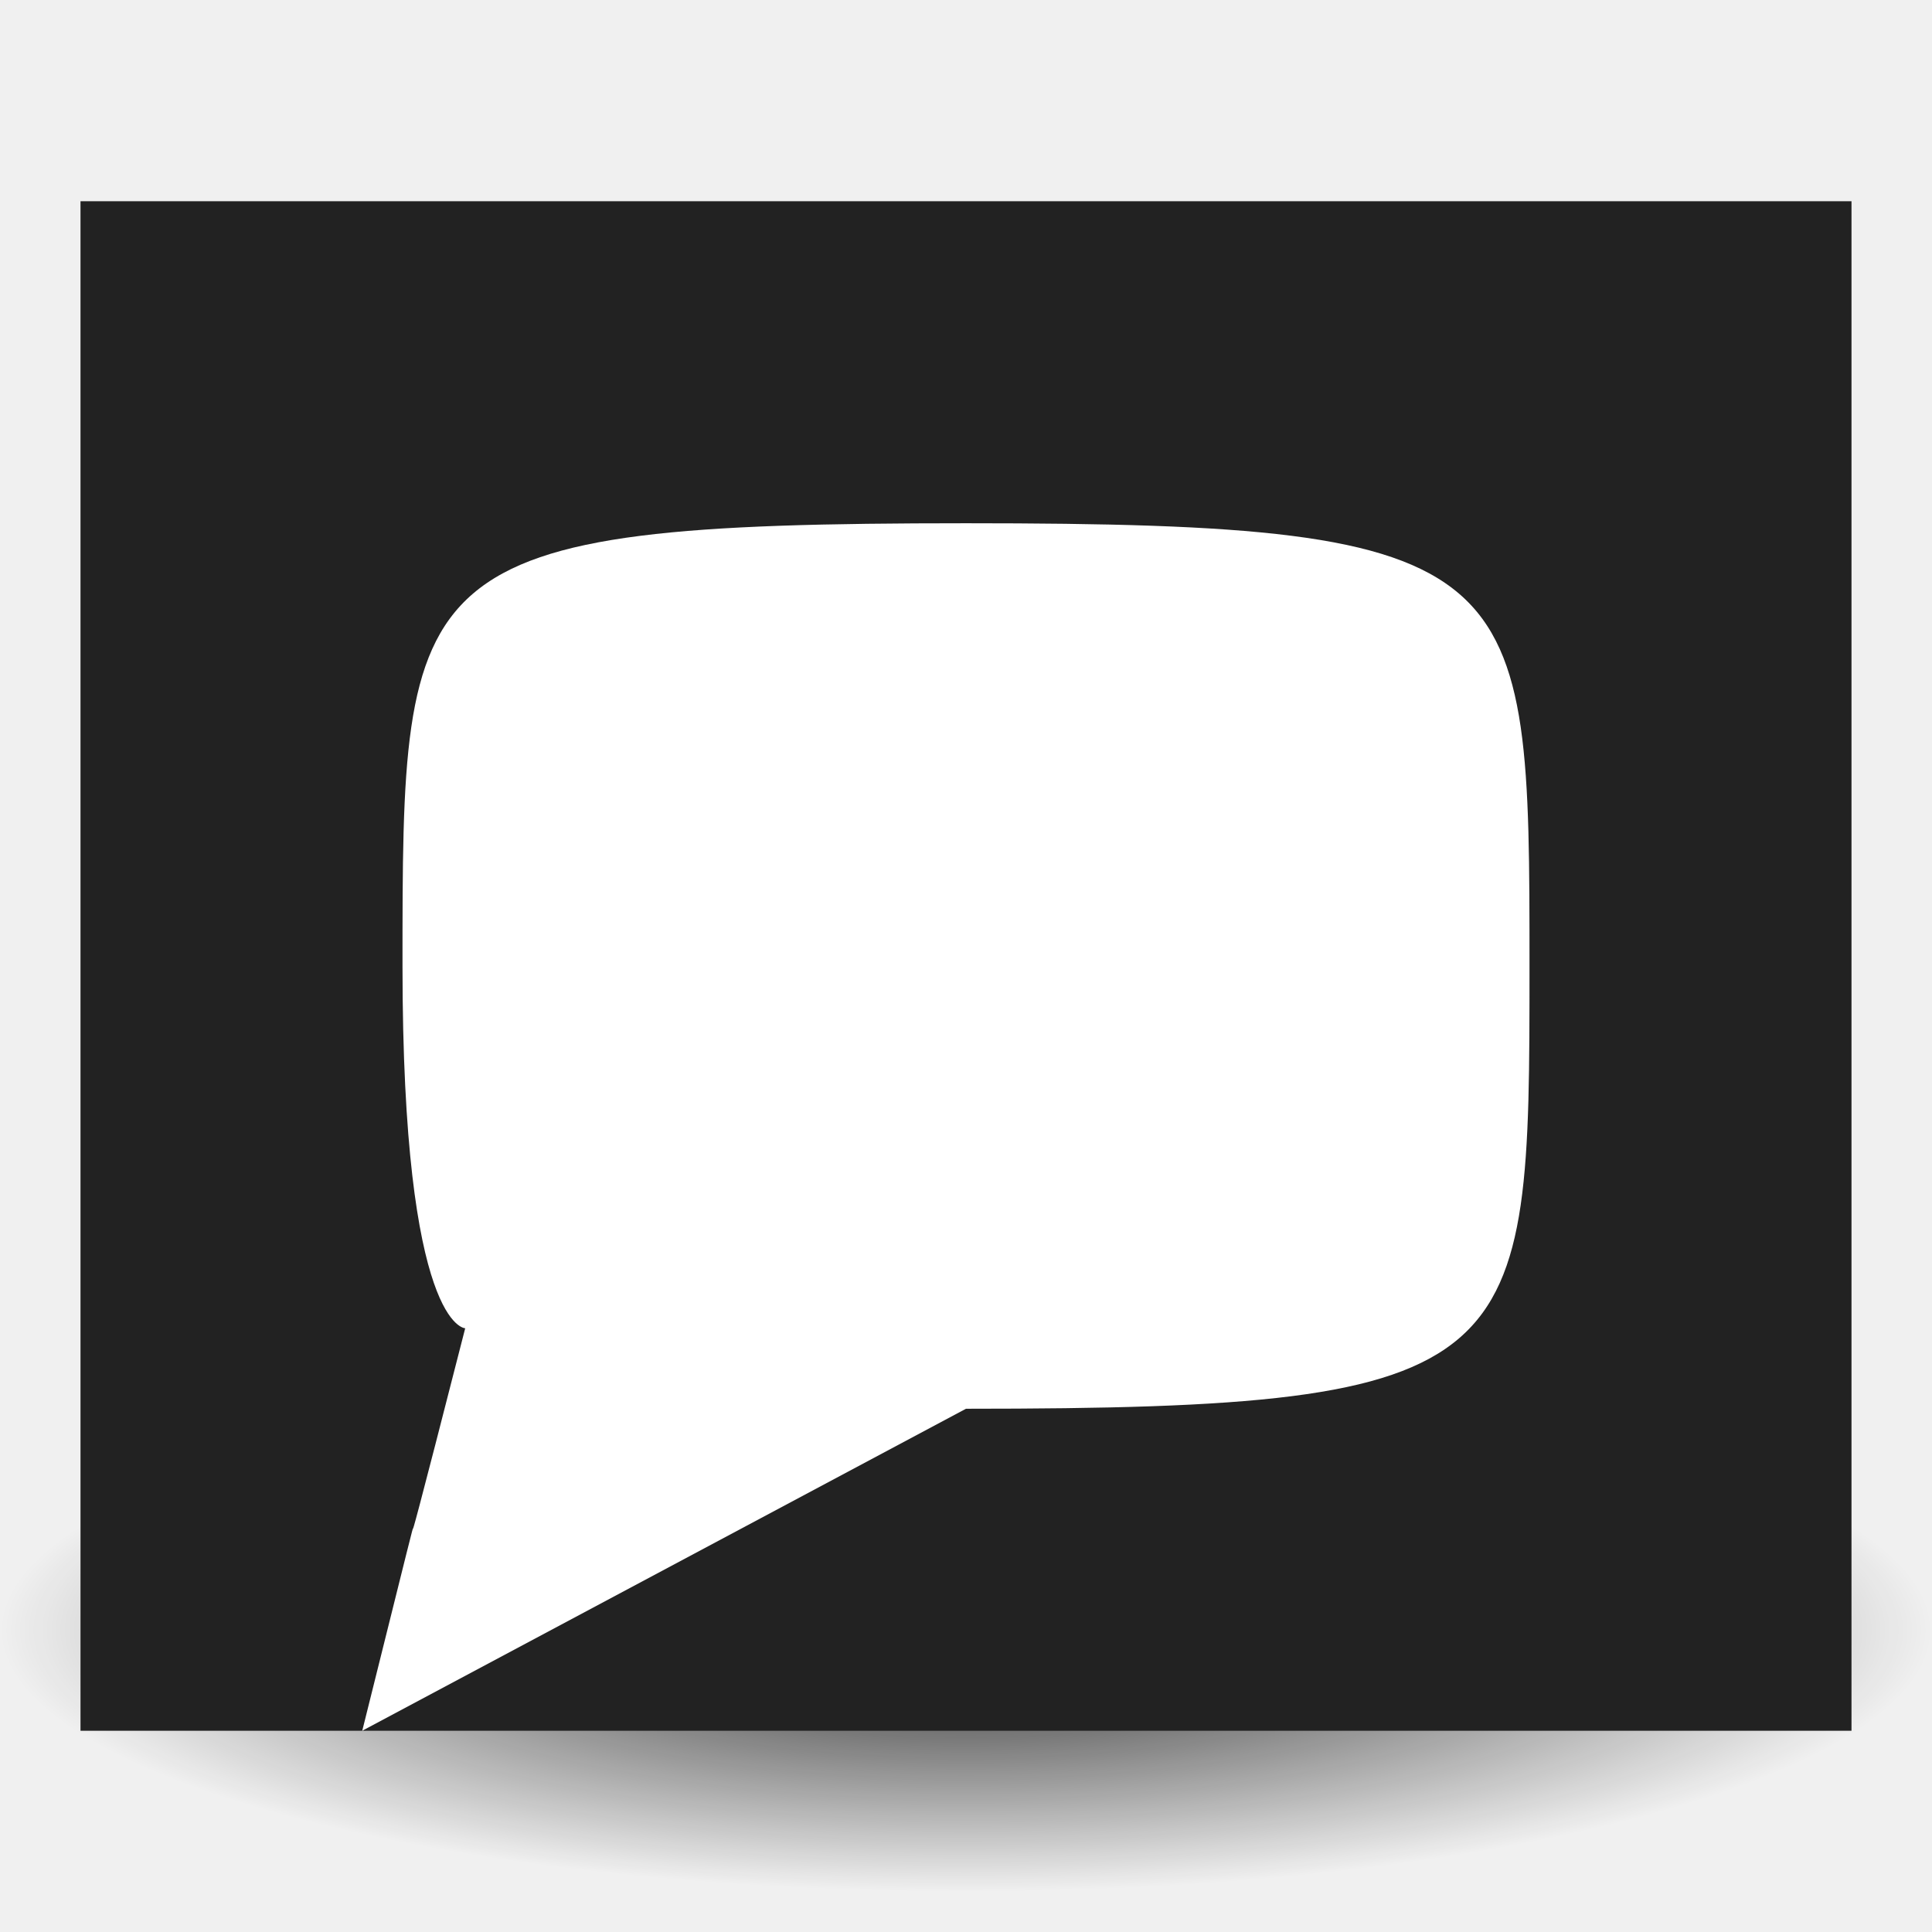
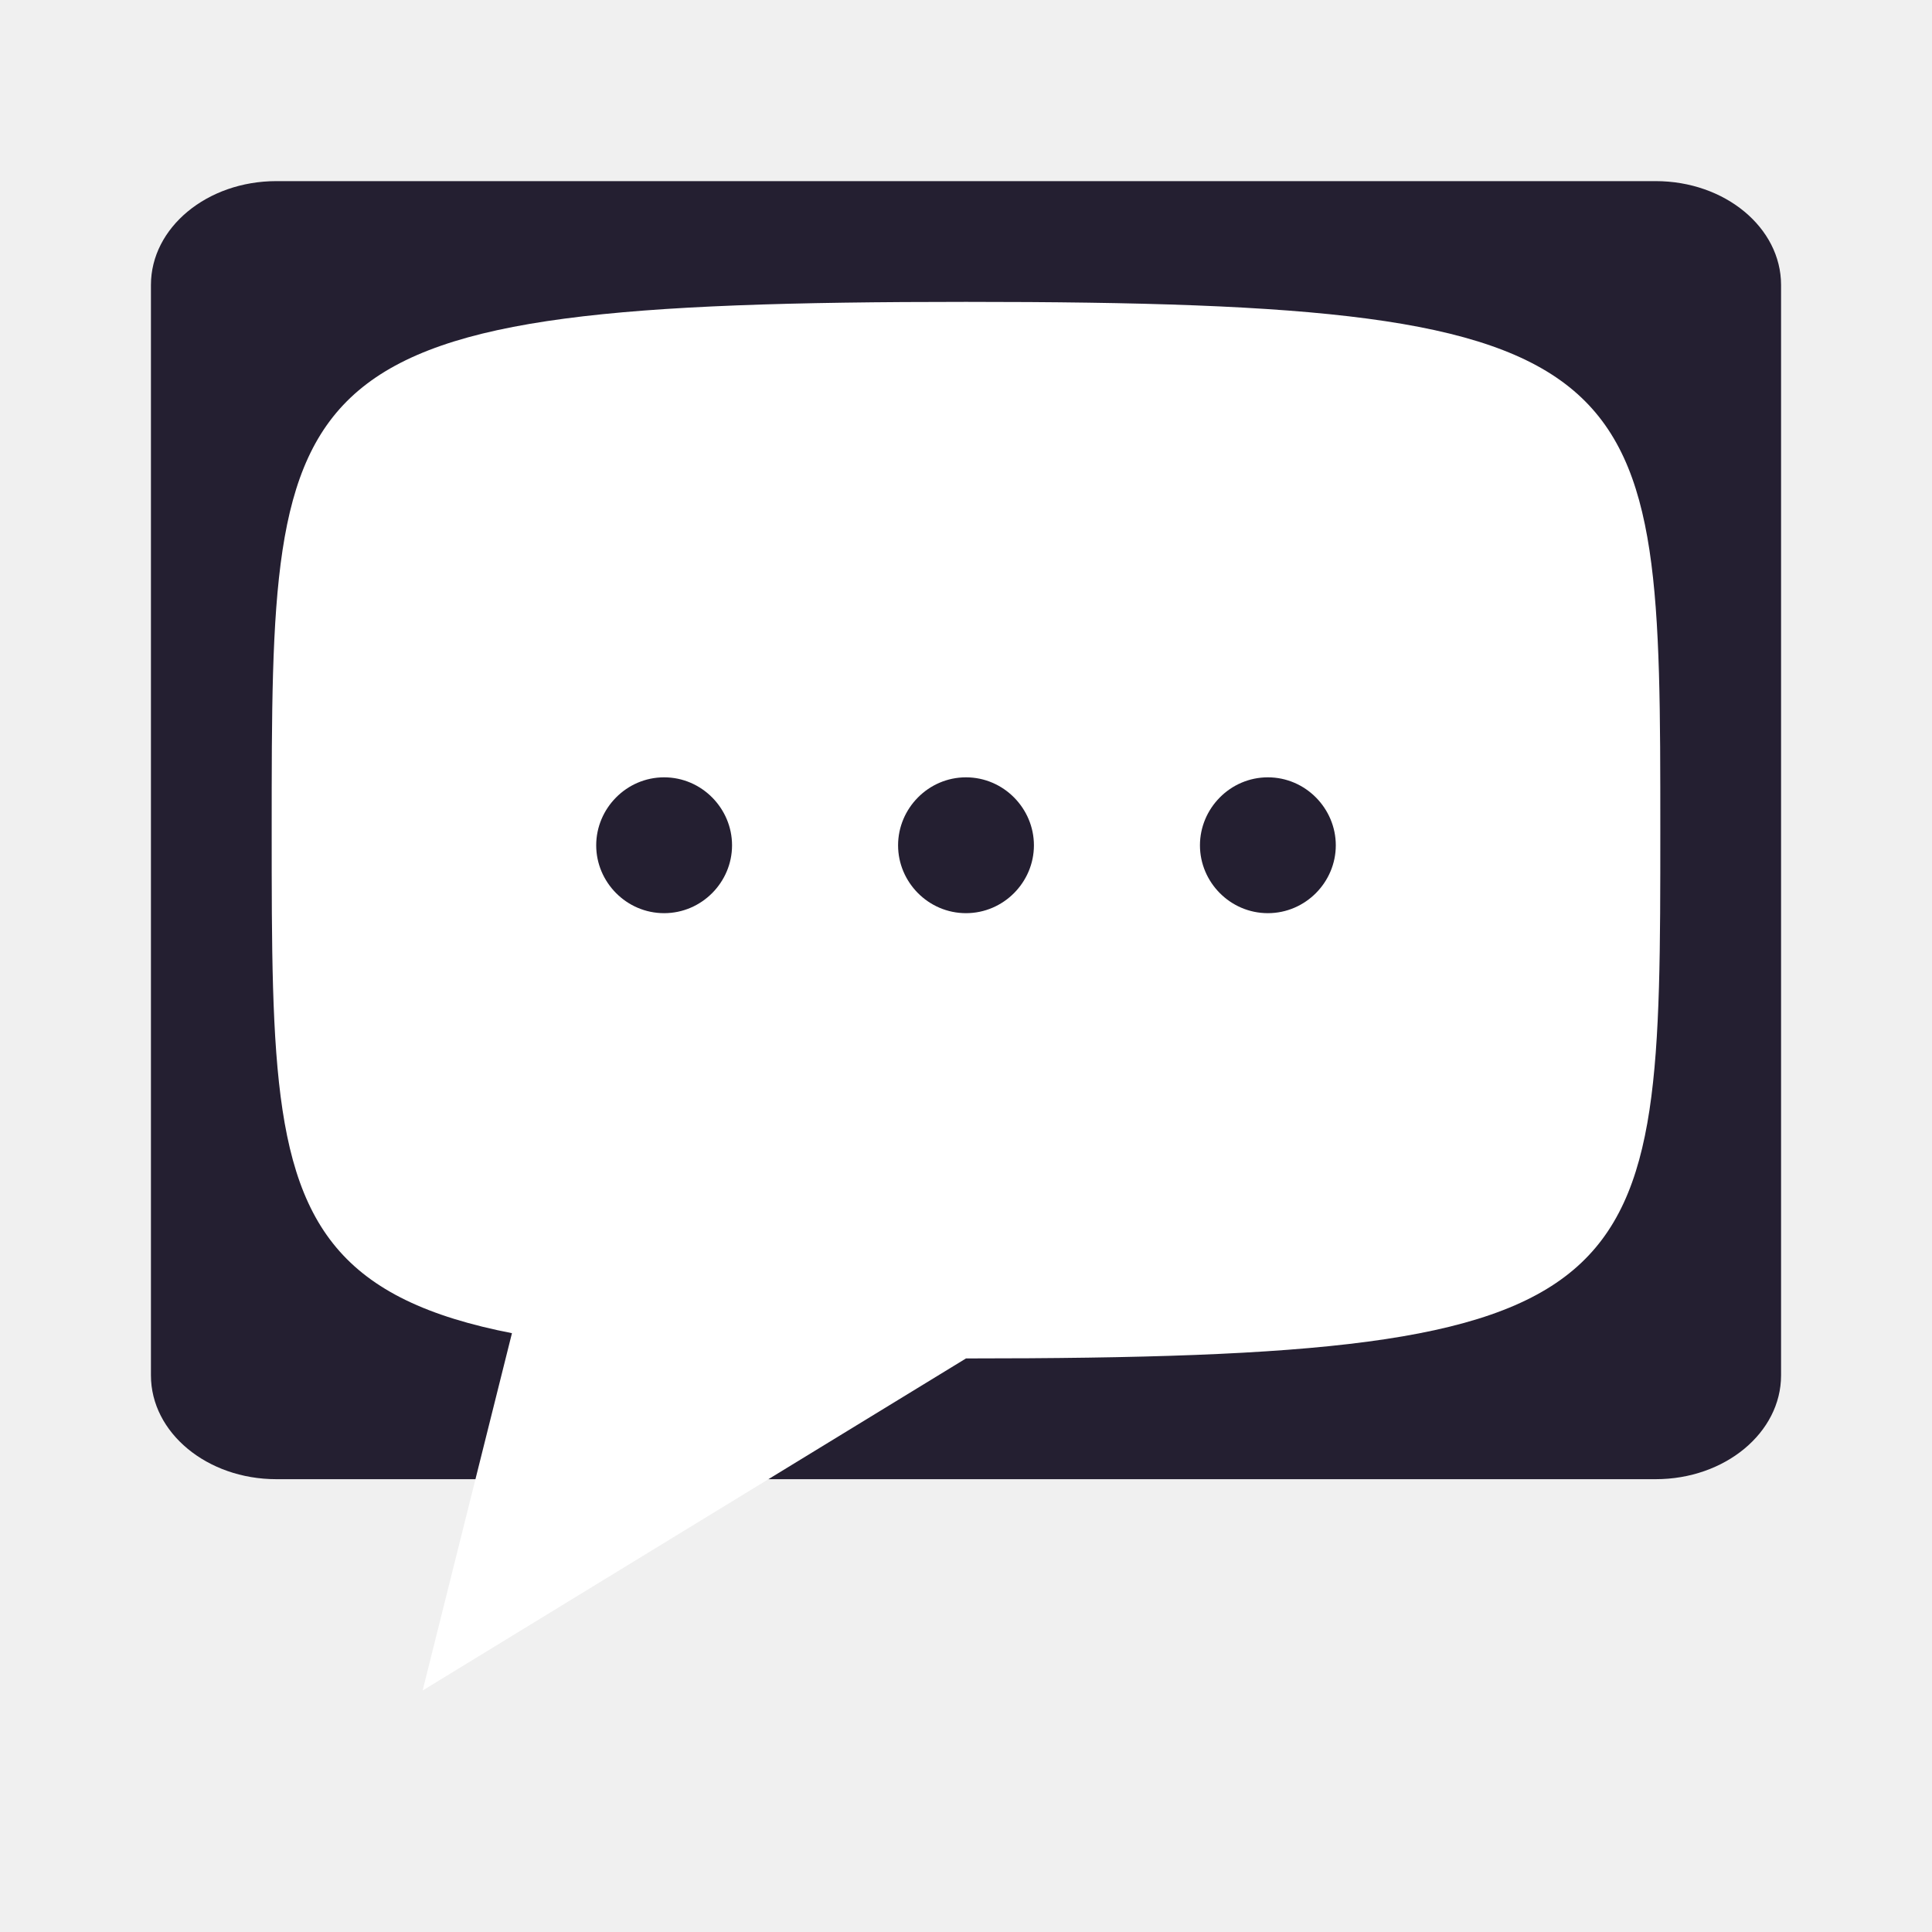
- <svg xmlns="http://www.w3.org/2000/svg" xmlns:xlink="http://www.w3.org/1999/xlink" width="48px" height="48px" id="svg2" version="1.1">
-   <defs id="defs4">
-     <linearGradient id="linearGradient2860">
-       <stop style="stop-color:black;stop-opacity:0.843;" offset="0" id="stop2862" />
-       <stop style="stop-color:black;stop-opacity:0;" offset="1" id="stop2864" />
-     </linearGradient>
-     <radialGradient xlink:href="#linearGradient2860" id="radialGradient2866" cx="24" cy="44.232" fx="24" fy="44.232" r="24" gradientTransform="matrix(1,0,0,0.134673,0,38.27528)" gradientUnits="userSpaceOnUse" />
-   </defs>
-   <g id="layer1">
-     <path style="fill:url(#radialGradient2866);fill-opacity:1.0;stroke:none;stroke-width:1.2;stroke-linejoin:round;stroke-miterlimit:4;stroke-dasharray:none;stroke-opacity:1" id="path1971" d="M 48 44.232 A 24 3.232 0 1 1  0,44.232 A 24 3.232 0 1 1  48 44.232 z" transform="matrix(1,0,0,2.011045,0,-48.45286)" />
-     <path style="opacity:1;color:#000000;fill:white;fill-opacity:1;fill-rule:evenodd;stroke:none;stroke-width:1.158;stroke-linecap:butt;stroke-linejoin:bevel;marker:none;marker-start:none;marker-mid:none;marker-end:none;stroke-miterlimit:10;stroke-dashoffset:0;stroke-opacity:1;visibility:visible;display:inline;overflow:visible" d="M 40,8 C 40,14 40,26 40,33 C 33,36 28,37.504 9,43 C 7,24 6,16 5,8 C 15,8 30.588,8 40,8 z " id="path1401" />
-     <path style="opacity:1;color:#000000;fill:#222222;fill-opacity:1;fill-rule:evenodd;stroke:none;stroke-width:1.158;stroke-linecap:butt;stroke-linejoin:bevel;marker:none;marker-start:none;marker-mid:none;marker-end:none;stroke-miterlimit:10;stroke-dashoffset:0;stroke-opacity:1;visibility:visible;display:inline;overflow:visible" d="M 46,5 L 46,43 C 44,43 4,43 2,43 L 2,5 C 4,5 44,5 46,5 z M 24,13 C 10,13 10,14 10,24 C 10,33 11.558,33 11.558,33 C 9,43 11.505,32.947 9,43 C 24,35 9,43 24,35 C 38,35 38,34 38,24 C 38,14 38,13 24,13 z " id="path3599" />
+ <svg xmlns="http://www.w3.org/2000/svg" width="128" height="128" viewBox="0 0 128 128" version="1.1" id="svg189">
+   <defs id="defs9" />
+   <rect style="display:inline;opacity:1;vector-effect:none;fill:#241f31;fill-opacity:1;stroke:none;stroke-width:0.236;stroke-linecap:butt;stroke-linejoin:miter;stroke-miterlimit:4;stroke-dasharray:none;stroke-dashoffset:0;stroke-opacity:1;marker:none;marker-start:none;marker-mid:none;marker-end:none;paint-order:normal;enable-background:new" id="rect1083" width="108" height="86" x="10" y="12" rx="8.308" ry="6.88" />
+   <path style="font-variation-settings:normal;opacity:1;vector-effect:none;fill:#ffffff;fill-opacity:1;fill-rule:evenodd;stroke:none;stroke-width:2;stroke-linecap:round;stroke-linejoin:round;stroke-miterlimit:4;stroke-dasharray:none;stroke-dashoffset:0;stroke-opacity:0.8" d="M 28,112 42,56 64,90 Z" id="path878" />
+   <path style="fill:#ffffff;stroke-width:4.384;stroke-opacity:0.8" d="m 110,55 c 0,31 0,35 -46,35 -46,0 -46,-4 -46,-35 0,-31 0,-35 46,-35 46,0 46,4 46,35 z" id="path875" />
+   <g id="g886" style="fill:#241f31;fill-opacity:1" transform="translate(0,1)">
+     <path id="path850" d="M 63.999,50.5 C 61.504,50.5 59.5,52.56 59.5,55.005 59.5,57.446 61.504,59.5 63.999,59.5 66.494,59.5 68.5,57.446 68.5,55.005 68.5,52.56 66.494,50.5 63.999,50.5 Z" style="color:#000000;font-style:normal;font-variant:normal;font-weight:bold;font-stretch:normal;font-size:48px;line-height:25px;font-family:'SF Mono';-inkscape-font-specification:'SF Mono Bold';font-variant-ligatures:normal;font-variant-position:normal;font-variant-caps:normal;font-variant-numeric:normal;font-variant-alternates:normal;font-variant-east-asian:normal;font-feature-settings:normal;font-variation-settings:normal;text-indent:0;text-align:start;text-decoration:none;text-decoration-line:none;text-decoration-style:solid;text-decoration-color:#000000;letter-spacing:0px;word-spacing:0px;text-transform:none;writing-mode:lr-tb;direction:ltr;text-orientation:mixed;dominant-baseline:auto;baseline-shift:baseline;text-anchor:start;white-space:normal;shape-padding:0;shape-margin:0;inline-size:0;clip-rule:nonzero;display:inline;overflow:visible;visibility:visible;opacity:1;isolation:auto;mix-blend-mode:normal;color-interpolation:sRGB;color-interpolation-filters:linearRGB;solid-color:#000000;solid-opacity:1;vector-effect:none;fill:#241f31;fill-opacity:1;fill-rule:nonzero;stroke:none;stroke-width:3.285;stroke-linecap:butt;stroke-linejoin:miter;stroke-miterlimit:4;stroke-dasharray:none;stroke-dashoffset:0;stroke-opacity:1;color-rendering:auto;image-rendering:auto;shape-rendering:auto;text-rendering:auto;enable-background:accumulate;stop-color:#000000;stop-opacity:1" />
+     <path id="path850-3" d="M 83.999,50.5 C 81.504,50.5 79.5,52.56 79.5,55.005 79.5,57.446 81.504,59.5 83.999,59.5 86.494,59.5 88.5,57.446 88.5,55.005 88.5,52.56 86.494,50.5 83.999,50.5 Z" style="color:#000000;font-style:normal;font-variant:normal;font-weight:bold;font-stretch:normal;font-size:48px;line-height:25px;font-family:'SF Mono';-inkscape-font-specification:'SF Mono Bold';font-variant-ligatures:normal;font-variant-position:normal;font-variant-caps:normal;font-variant-numeric:normal;font-variant-alternates:normal;font-variant-east-asian:normal;font-feature-settings:normal;font-variation-settings:normal;text-indent:0;text-align:start;text-decoration:none;text-decoration-line:none;text-decoration-style:solid;text-decoration-color:#000000;letter-spacing:0px;word-spacing:0px;text-transform:none;writing-mode:lr-tb;direction:ltr;text-orientation:mixed;dominant-baseline:auto;baseline-shift:baseline;text-anchor:start;white-space:normal;shape-padding:0;shape-margin:0;inline-size:0;clip-rule:nonzero;display:inline;overflow:visible;visibility:visible;opacity:1;isolation:auto;mix-blend-mode:normal;color-interpolation:sRGB;color-interpolation-filters:linearRGB;solid-color:#000000;solid-opacity:1;vector-effect:none;fill:#241f31;fill-opacity:1;fill-rule:nonzero;stroke:none;stroke-width:3.285;stroke-linecap:butt;stroke-linejoin:miter;stroke-miterlimit:4;stroke-dasharray:none;stroke-dashoffset:0;stroke-opacity:1;color-rendering:auto;image-rendering:auto;shape-rendering:auto;text-rendering:auto;enable-background:accumulate;stop-color:#000000;stop-opacity:1" />
+     <path id="path850-6" d="M 43.999,50.5 C 41.504,50.5 39.5,52.56 39.5,55.005 39.5,57.446 41.504,59.5 43.999,59.5 46.494,59.5 48.5,57.446 48.5,55.005 48.5,52.56 46.494,50.5 43.999,50.5 Z" style="color:#000000;font-style:normal;font-variant:normal;font-weight:bold;font-stretch:normal;font-size:48px;line-height:25px;font-family:'SF Mono';-inkscape-font-specification:'SF Mono Bold';font-variant-ligatures:normal;font-variant-position:normal;font-variant-caps:normal;font-variant-numeric:normal;font-variant-alternates:normal;font-variant-east-asian:normal;font-feature-settings:normal;font-variation-settings:normal;text-indent:0;text-align:start;text-decoration:none;text-decoration-line:none;text-decoration-style:solid;text-decoration-color:#000000;letter-spacing:0px;word-spacing:0px;text-transform:none;writing-mode:lr-tb;direction:ltr;text-orientation:mixed;dominant-baseline:auto;baseline-shift:baseline;text-anchor:start;white-space:normal;shape-padding:0;shape-margin:0;inline-size:0;clip-rule:nonzero;display:inline;overflow:visible;visibility:visible;opacity:1;isolation:auto;mix-blend-mode:normal;color-interpolation:sRGB;color-interpolation-filters:linearRGB;solid-color:#000000;solid-opacity:1;vector-effect:none;fill:#241f31;fill-opacity:1;fill-rule:nonzero;stroke:none;stroke-width:3.285;stroke-linecap:butt;stroke-linejoin:miter;stroke-miterlimit:4;stroke-dasharray:none;stroke-dashoffset:0;stroke-opacity:1;color-rendering:auto;image-rendering:auto;shape-rendering:auto;text-rendering:auto;enable-background:accumulate;stop-color:#000000;stop-opacity:1" />
  </g>
</svg>
